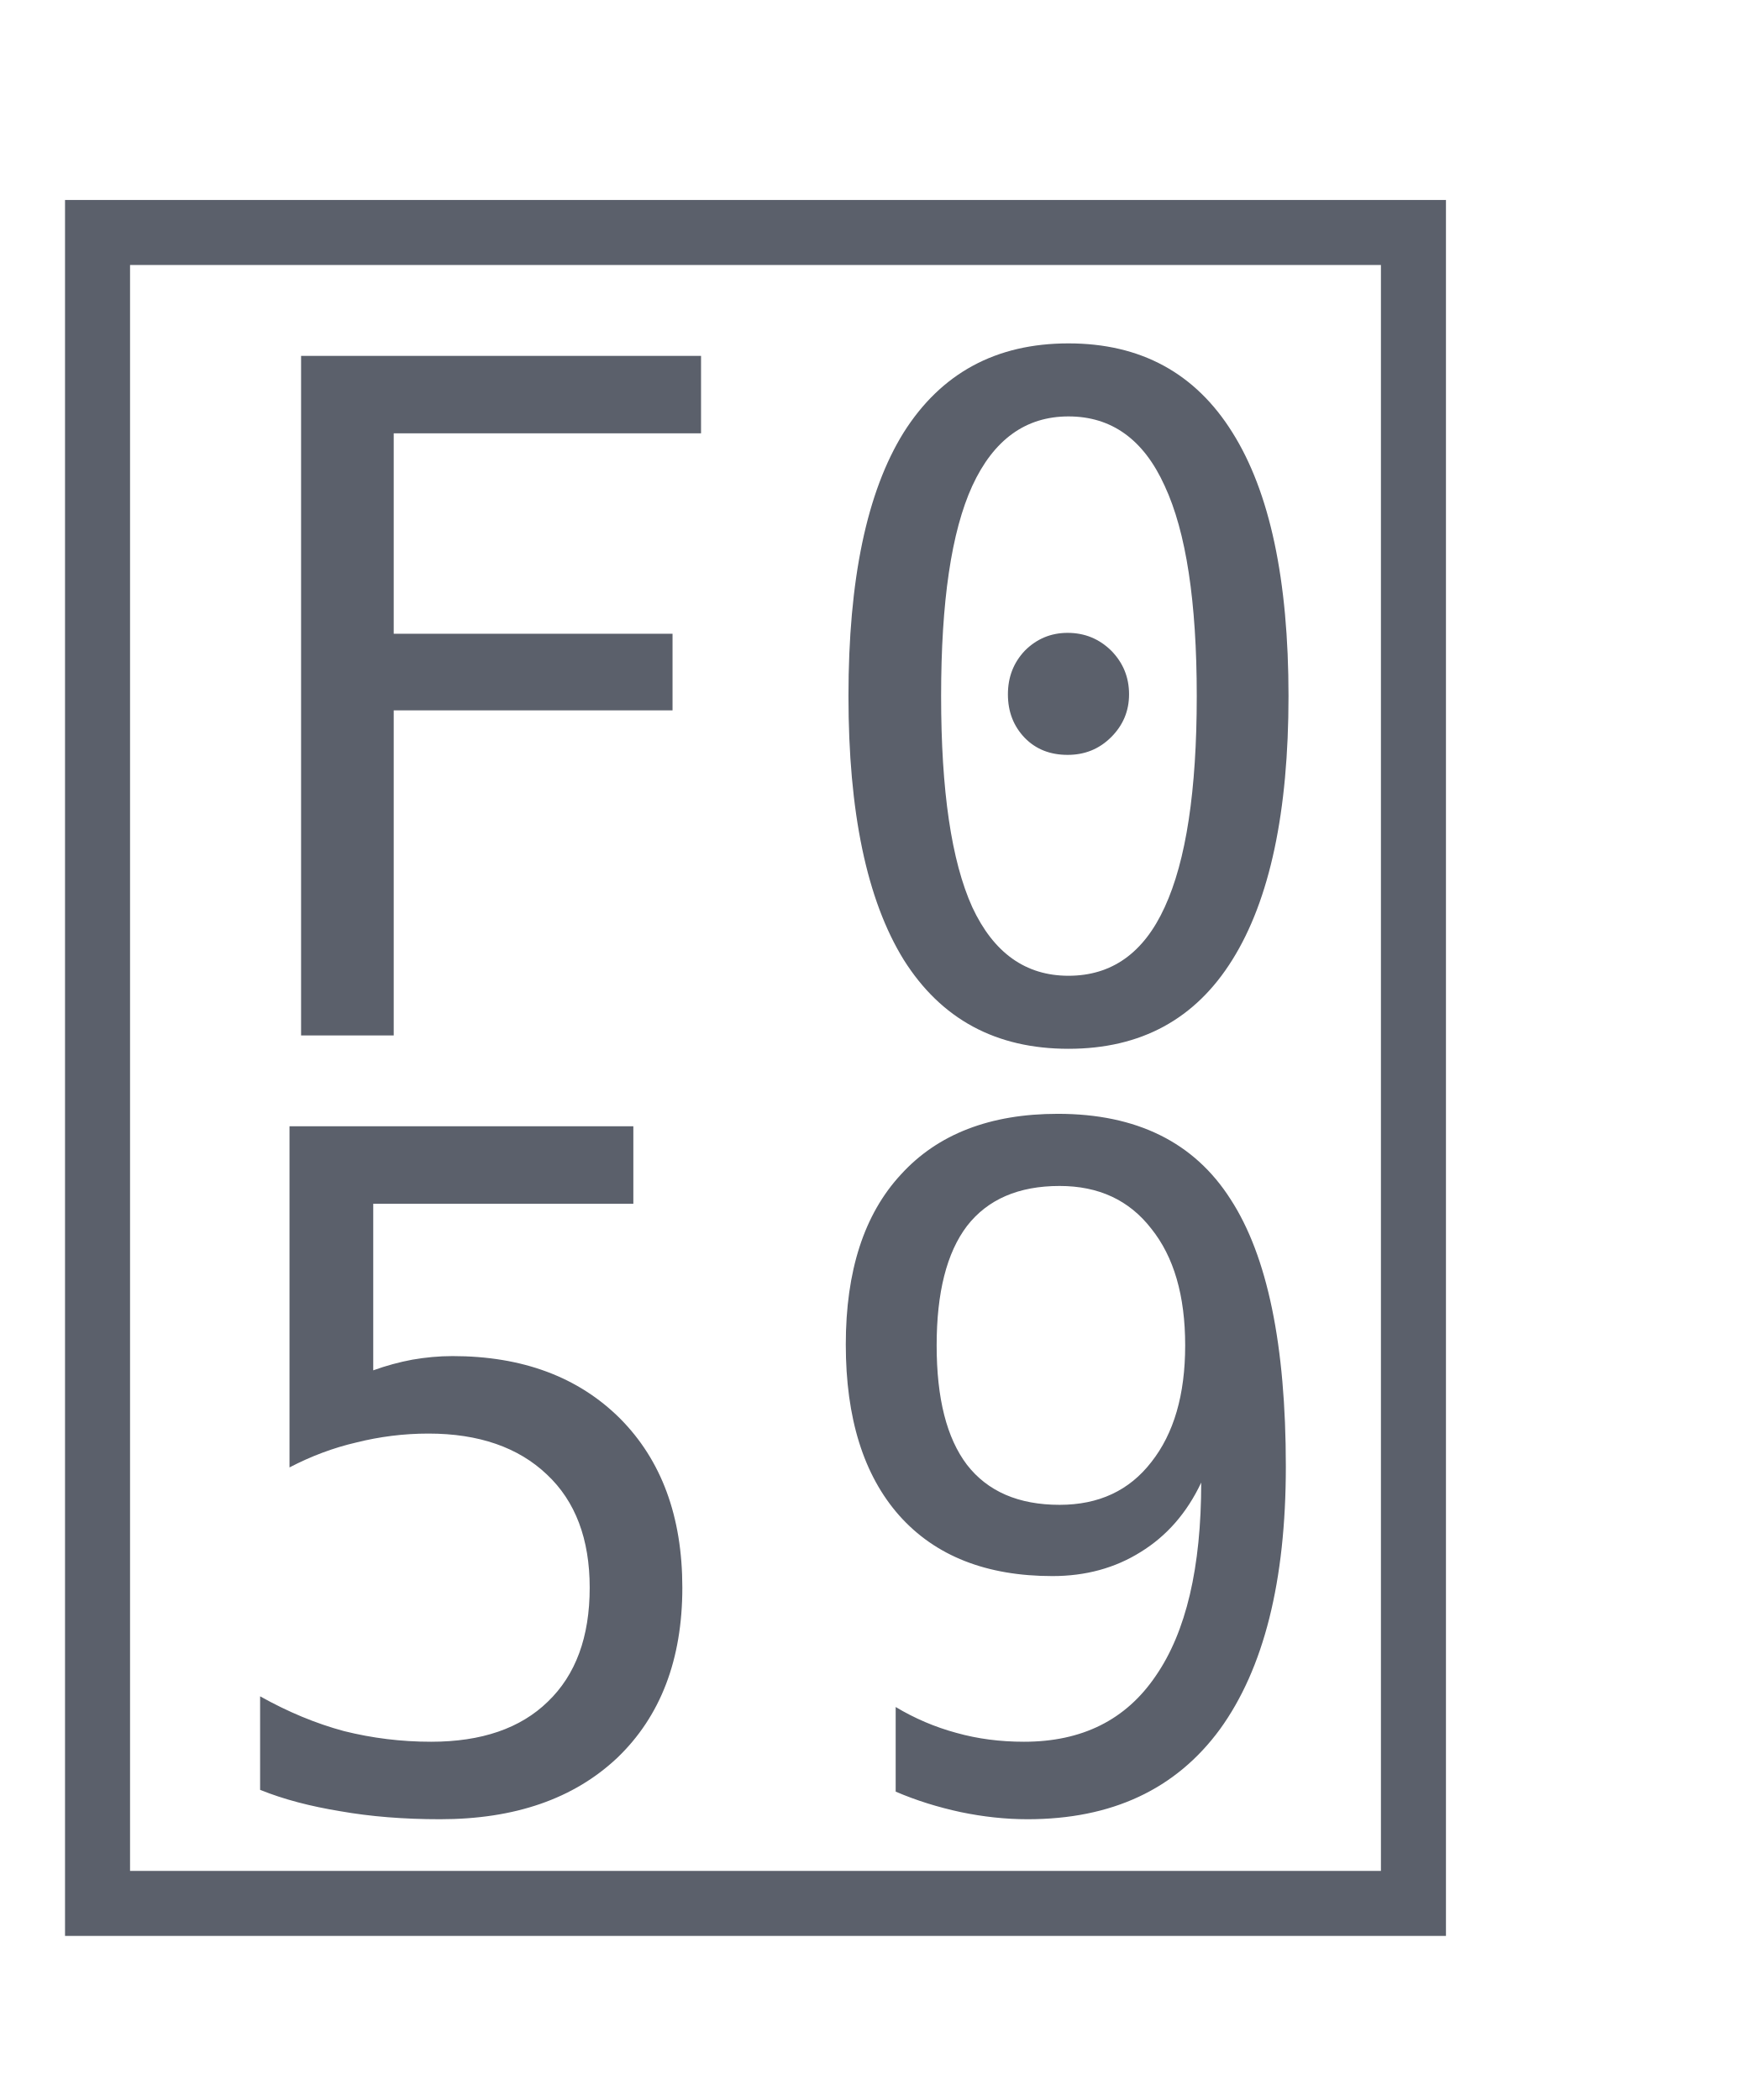
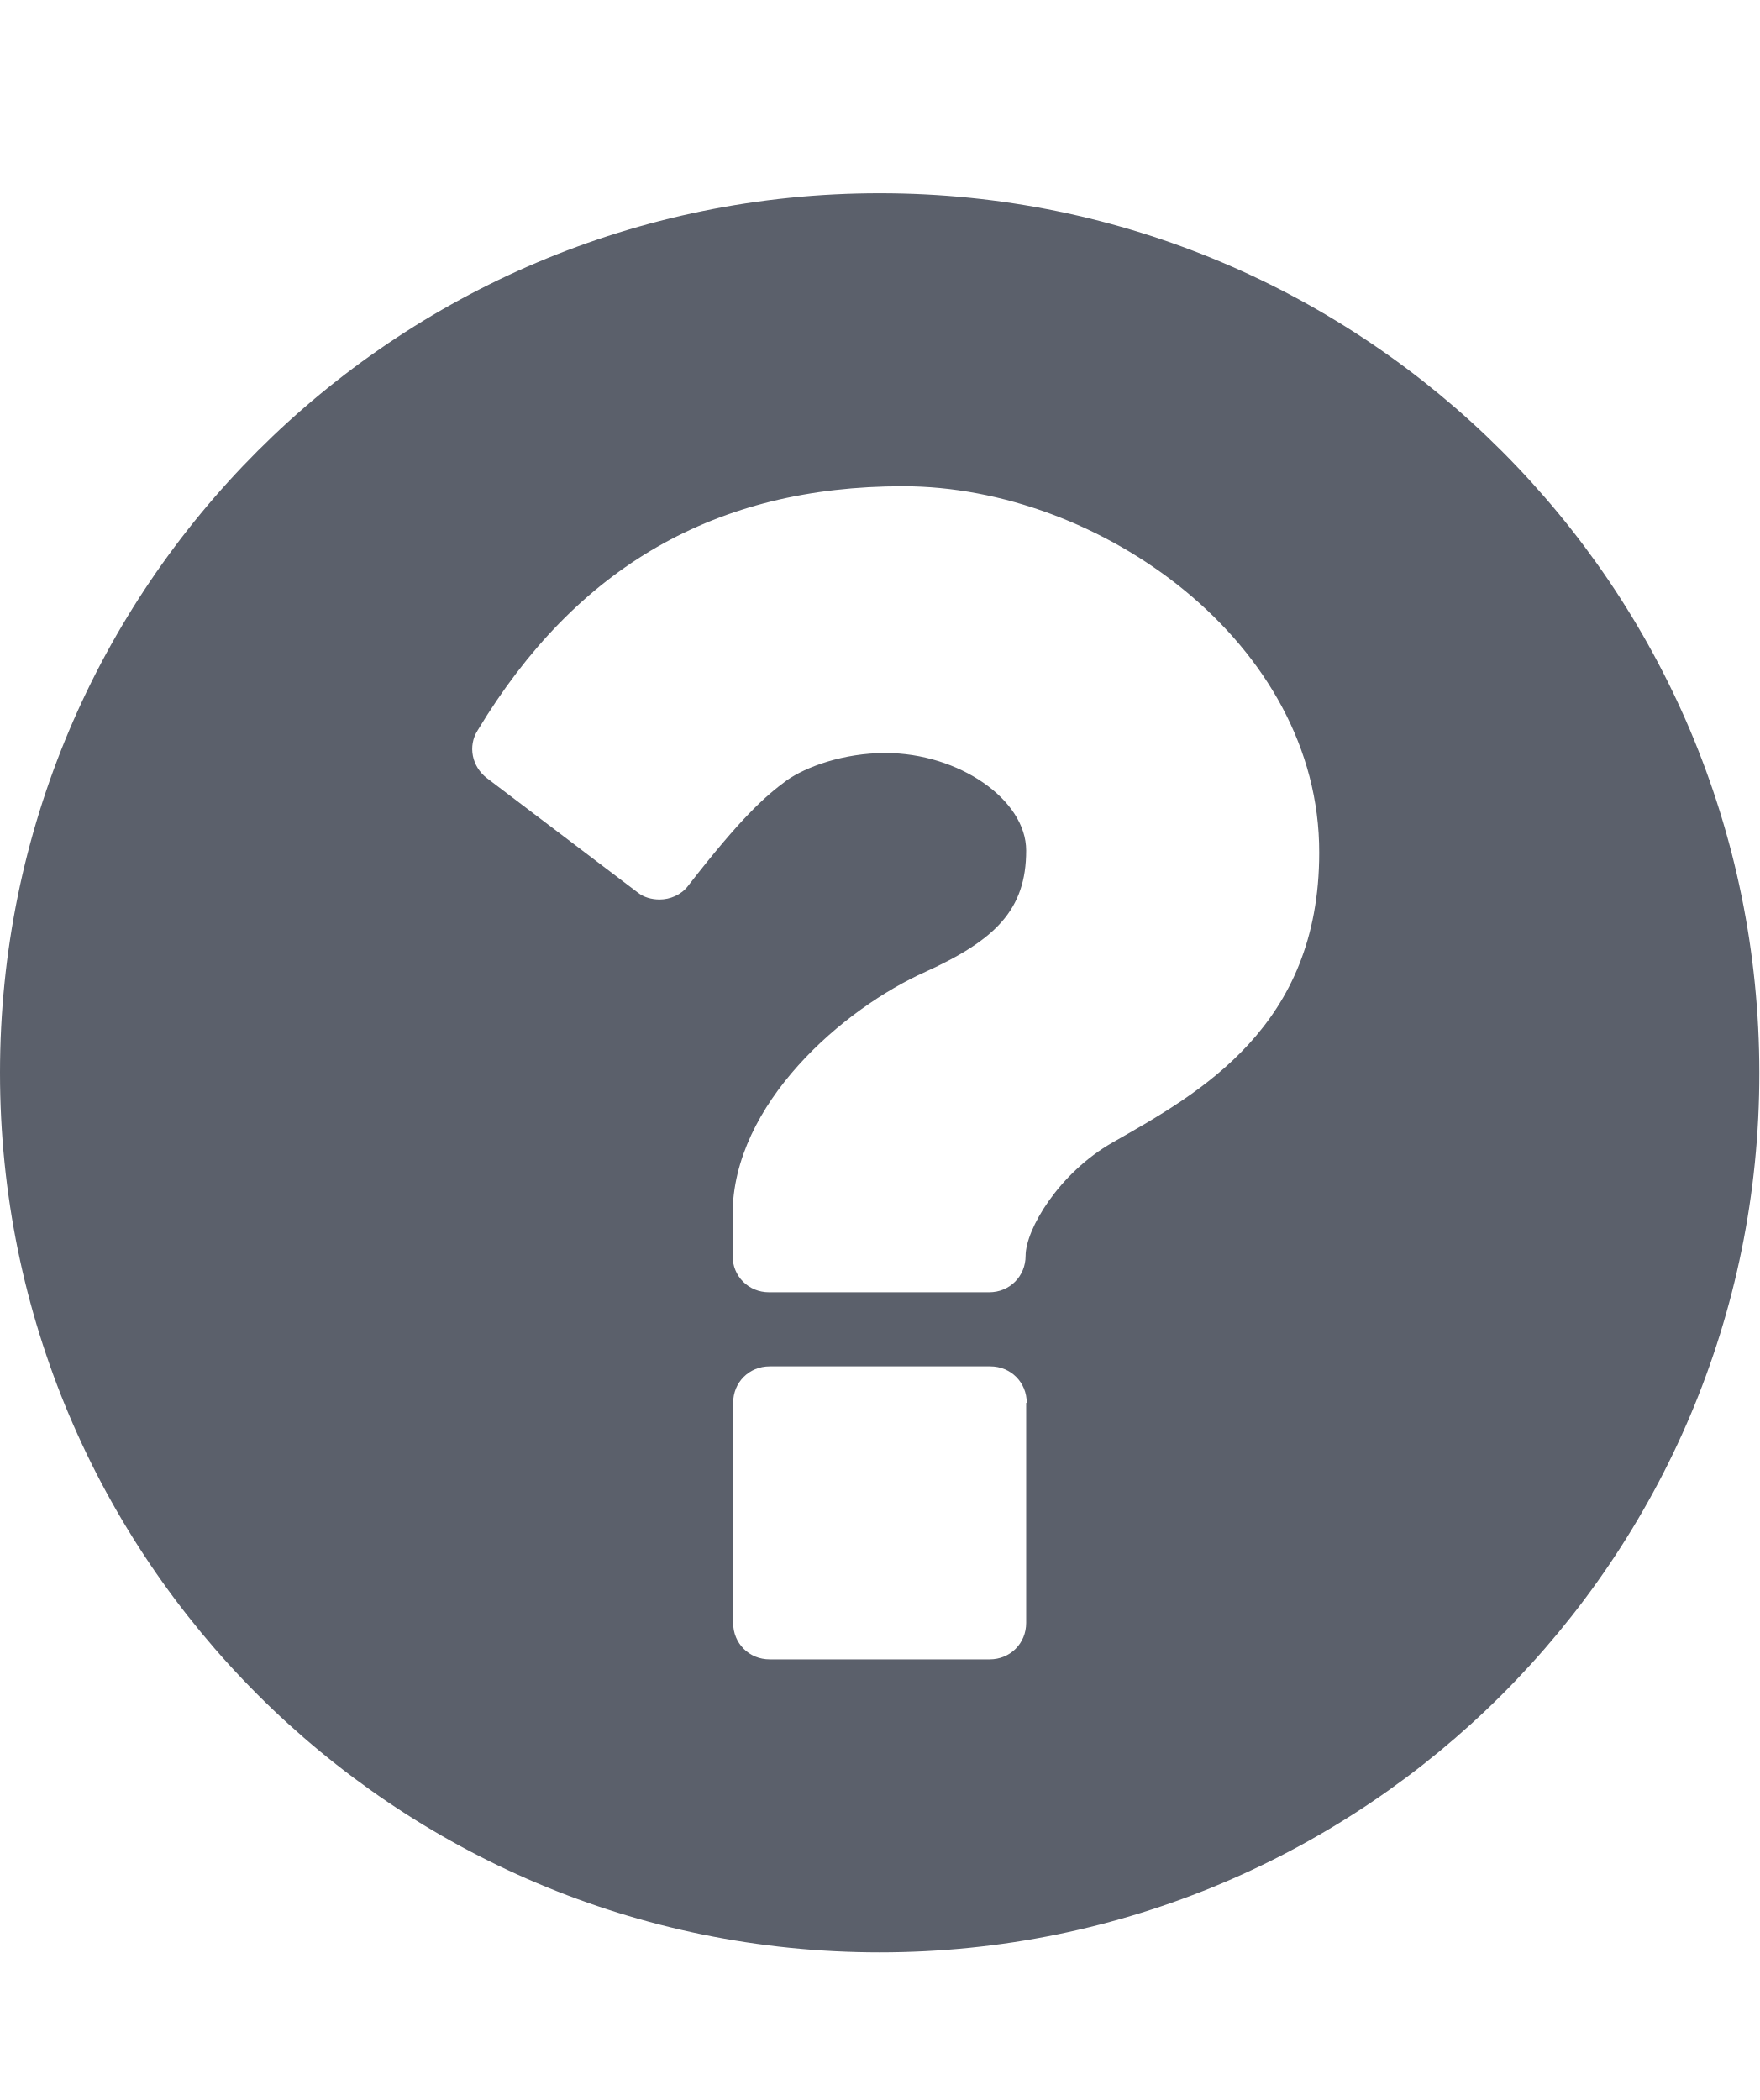
<svg xmlns="http://www.w3.org/2000/svg" version="1.1" id="Alerts" x="0px" y="0px" viewBox="0 0 30.86 36.84" style="enable-background:new 0 0 30.86 36.84;" xml:space="preserve">
  <style type="text/css">
- 	.st0{fill:#5B606B;}
- 	.st1{font-family:'FontAwesome';}
- 	.st2{font-size:36px;}
+ 	.st0{enable-background:new    ;}
+ 	.st1{fill:#5B606B;}
</style>
-   <text transform="matrix(1 0 0 1 0 31.6802)" class="st0 st1 st2"></text>
+   <g class="st0">
+     <path class="st1" d="M15.43,34.25C6.91,34.25,0,27.34,0,18.82C0,10.3,6.91,3.39,15.43,3.39s15.43,6.91,15.43,15.43   C30.87,27.34,23.95,34.25,15.43,34.25z M15.84,8.53c-3.28,0-5.73,1.41-7.46,4.28c-0.18,0.28-0.1,0.64,0.16,0.84l2.65,2.01   c0.1,0.08,0.24,0.12,0.38,0.12c0.18,0,0.38-0.08,0.5-0.24c0.94-1.21,1.35-1.57,1.73-1.85c0.34-0.24,1-0.48,1.73-0.48   c1.29,0,2.47,0.82,2.47,1.71c0,1.04-0.54,1.57-1.77,2.13c-1.43,0.64-3.38,2.31-3.38,4.26v0.72c0,0.36,0.28,0.64,0.64,0.64h3.86   c0.36,0,0.64-0.28,0.64-0.64c0-0.46,0.58-1.45,1.53-1.99c1.53-0.87,3.62-2.03,3.62-5.08C23.15,11.28,19.29,8.53,15.84,8.53z    M18.01,24.61c0-0.36-0.28-0.64-0.64-0.64H13.5c-0.36,0-0.64,0.28-0.64,0.64v3.86c0,0.36,0.28,0.64,0.64,0.64h3.86   c0.36,0,0.64-0.28,0.64-0.64V24.61z" />
+   </g>
</svg>
